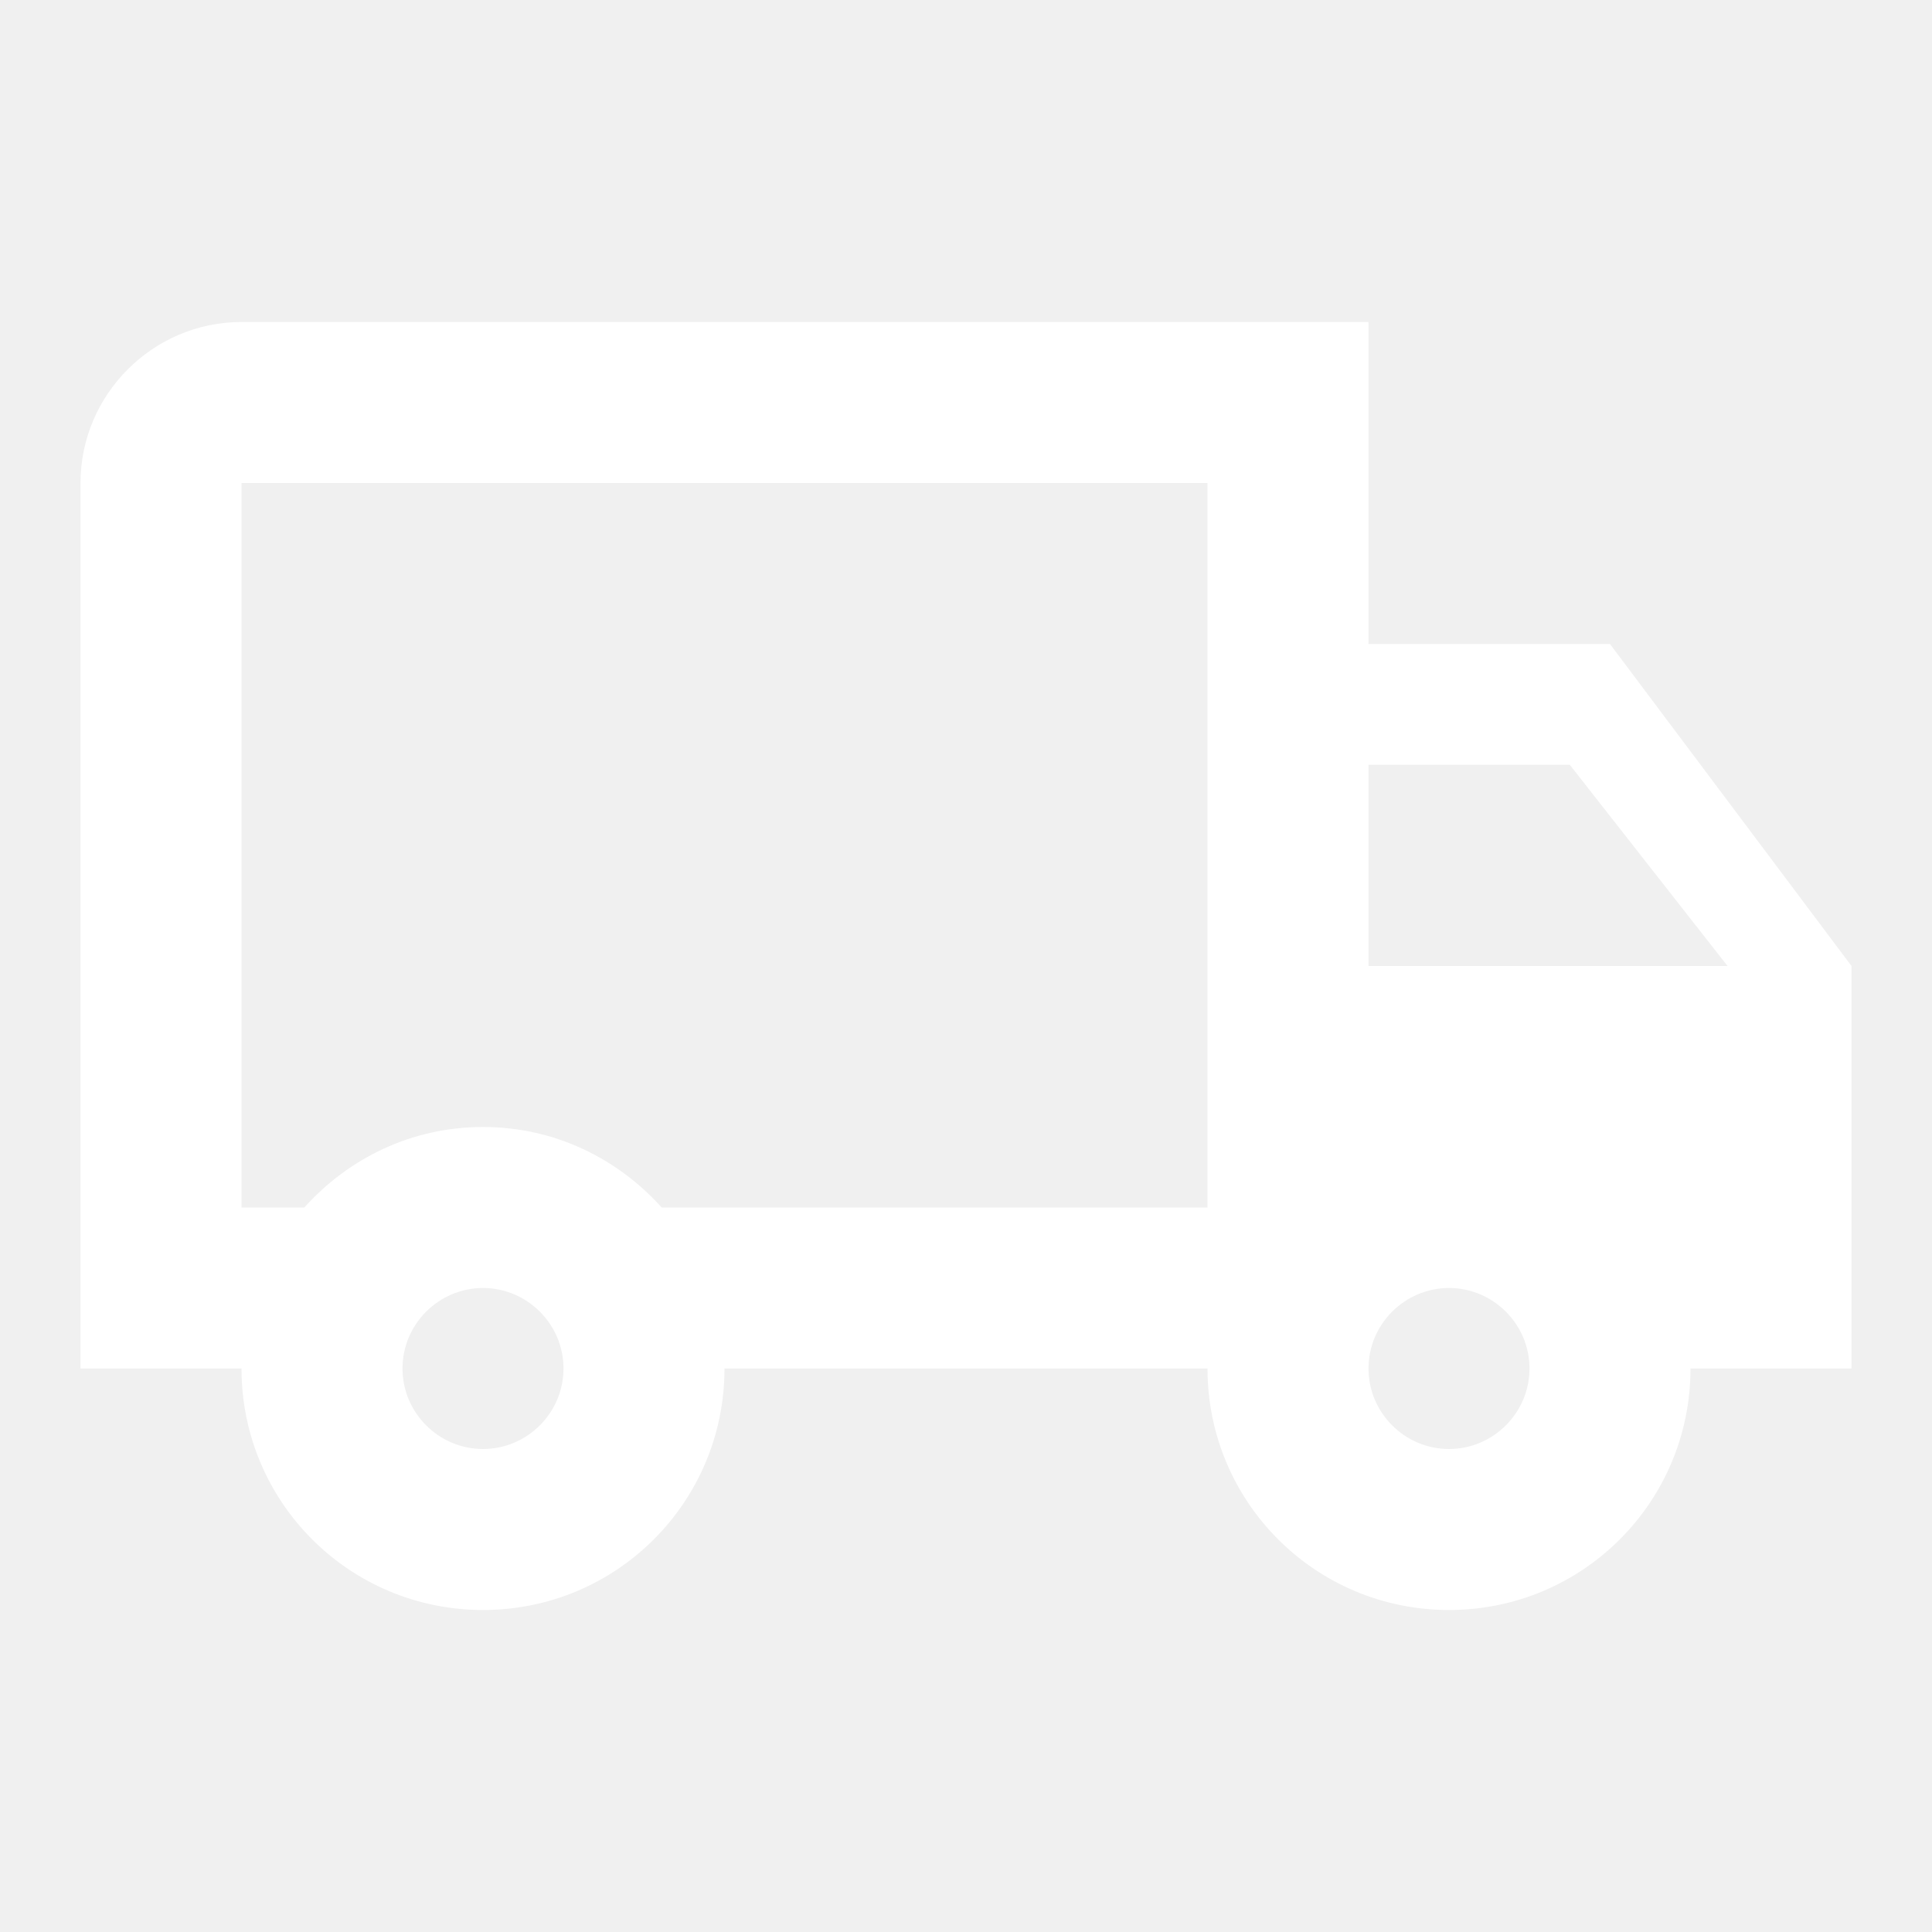
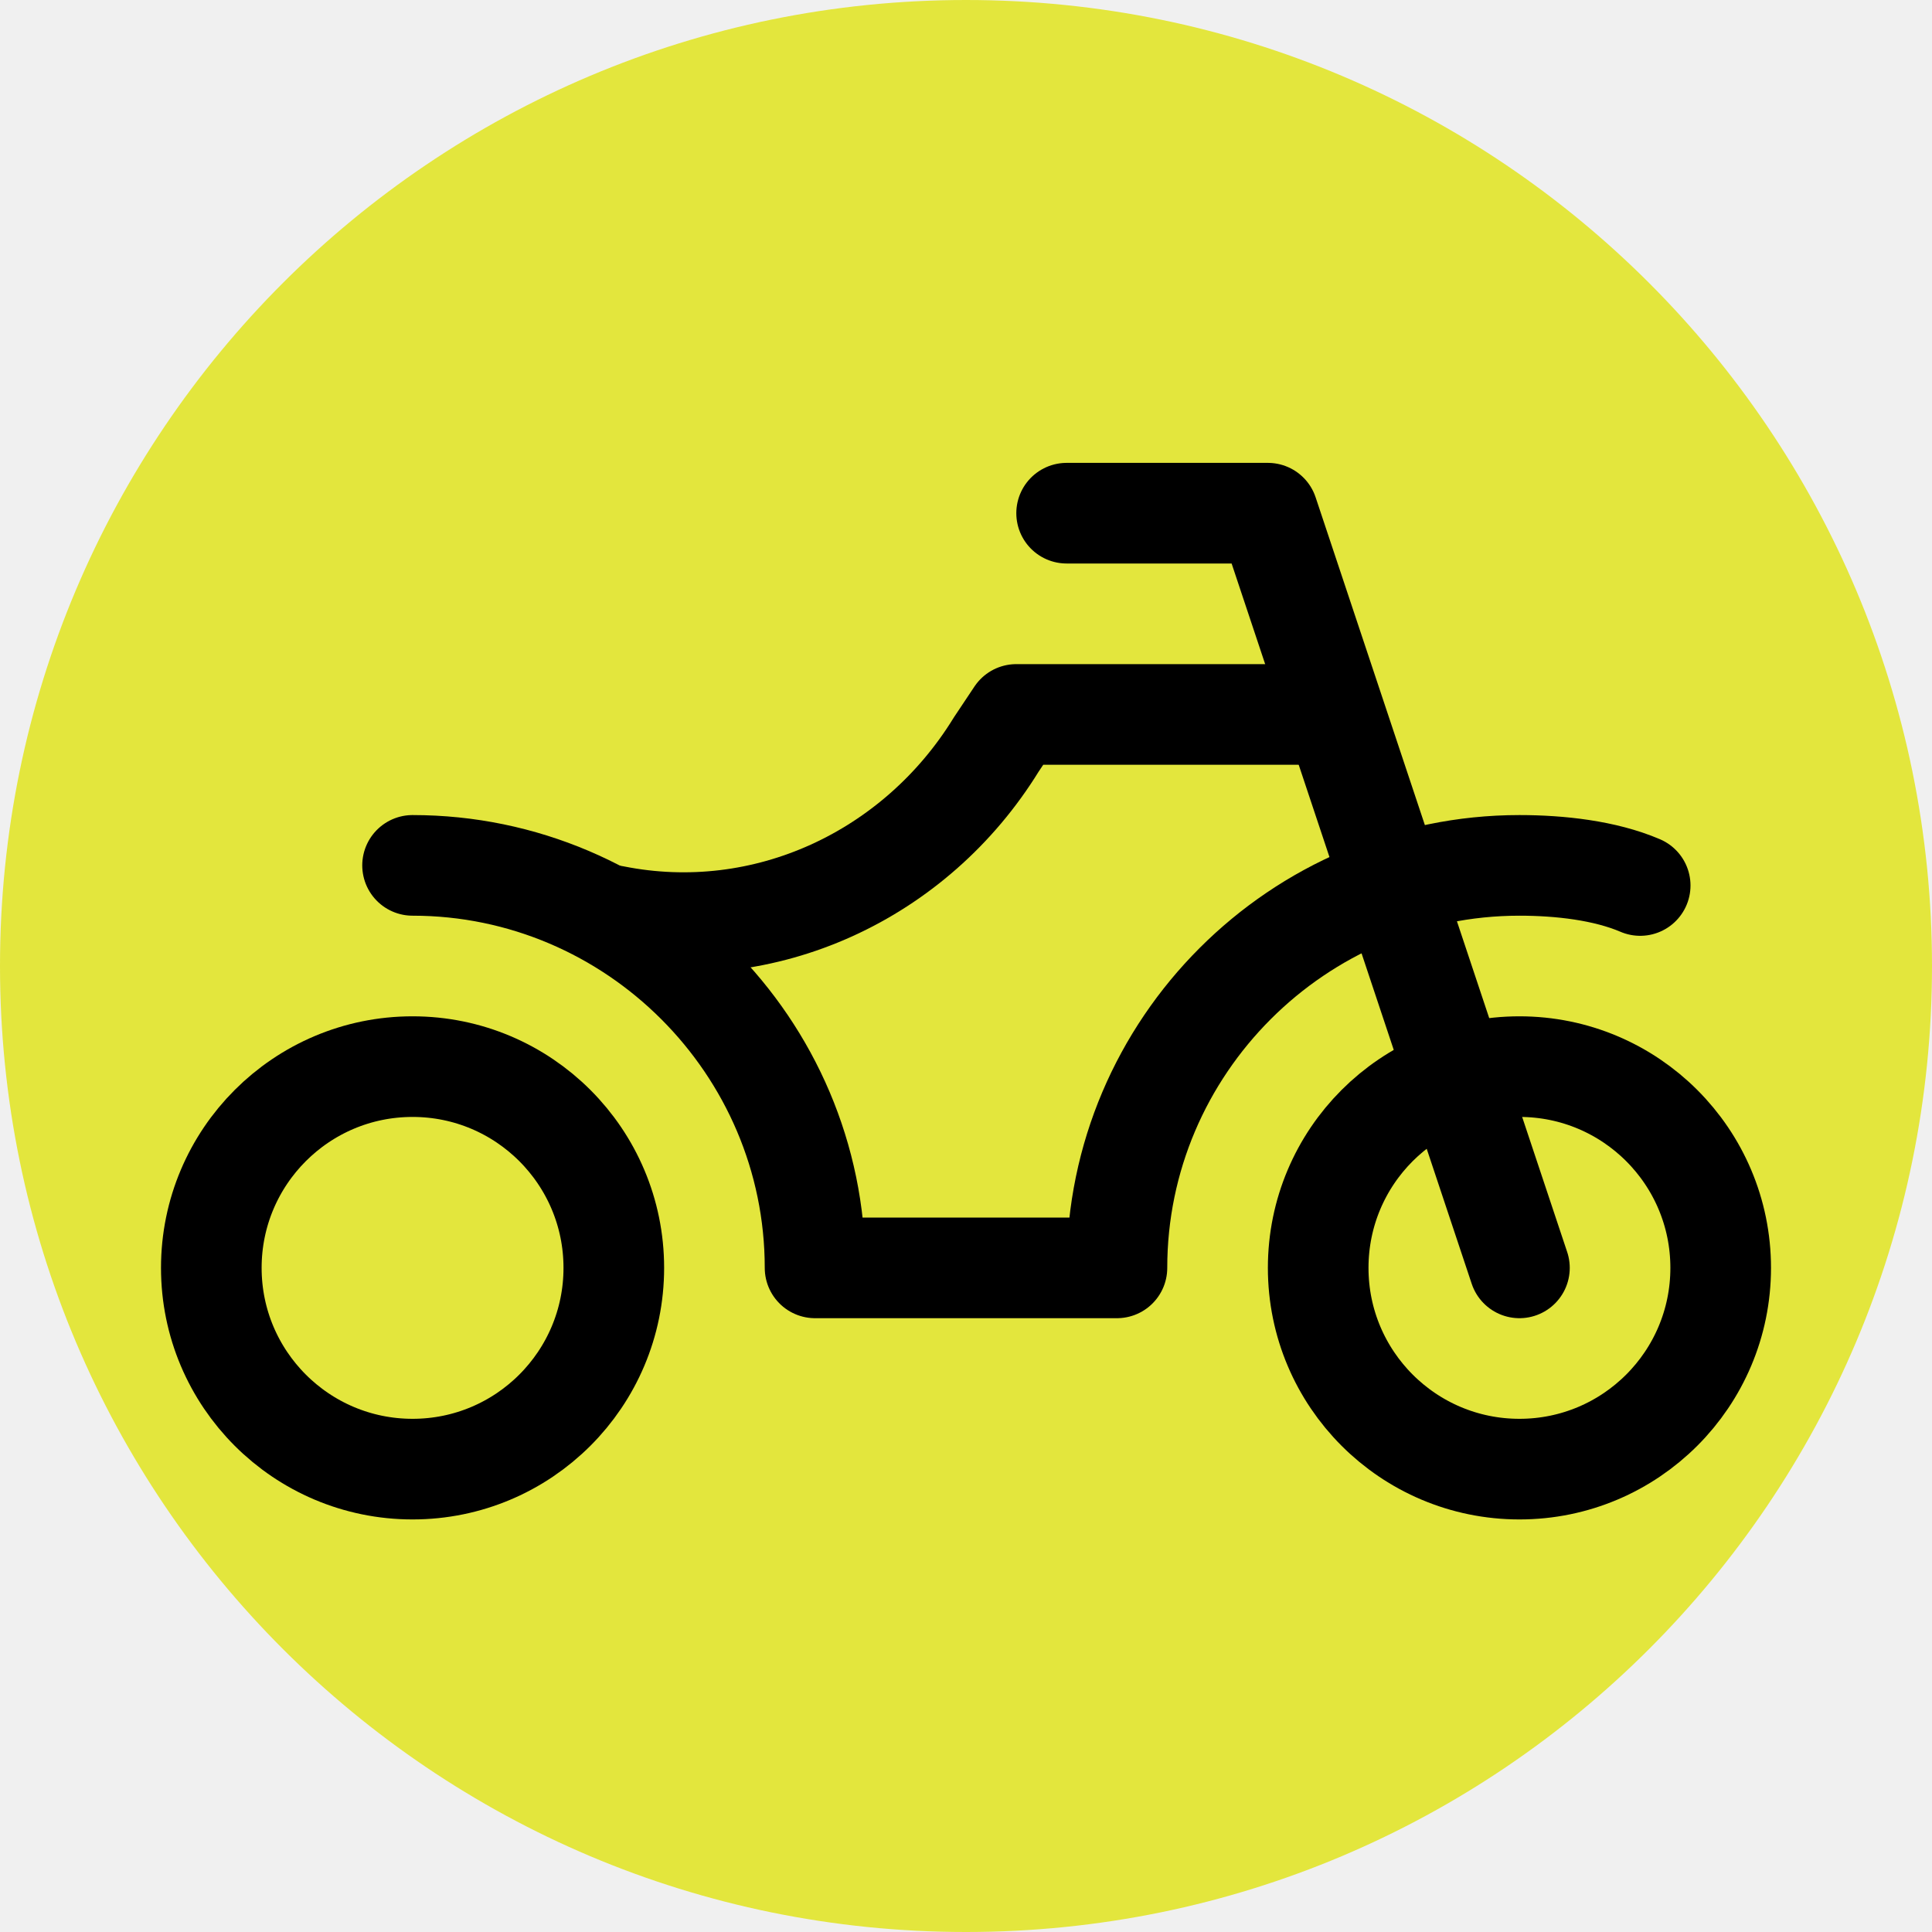
- <svg xmlns="http://www.w3.org/2000/svg" height="48px" viewBox="0 0 24 24" width="48px" fill="#FFFFFF">
-   <path d="M0 0h24v24H0V0z" fill="none" />
-   <path d="M20 8h-3V4H3c-1.1 0-2 .9-2 2v11h2c0 1.66 1.34 3 3 3s3-1.34 3-3h6c0 1.66 1.34 3 3 3s3-1.34 3-3h2v-5l-3-4zm-.5 1.5l1.96 2.5H17V9.5h2.5zM6 18c-.55 0-1-.45-1-1s.45-1 1-1 1 .45 1 1-.45 1-1 1zm2.22-3c-.55-.61-1.33-1-2.22-1s-1.67.39-2.22 1H3V6h12v9H8.22zM18 18c-.55 0-1-.45-1-1s.45-1 1-1 1 .45 1 1-.45 1-1 1z" />
+ <svg xmlns="http://www.w3.org/2000/svg" version="1.1" id="Icons" viewBox="-3.2 -3.2 38.40 38.40" xml:space="preserve" width="800px" height="800px" fill="#000000">
+   <g id="SVGRepo_bgCarrier" stroke-width="0">
+     <rect x="-3.2" y="-3.2" width="38.40" height="38.40" rx="19.2" fill="#e3e63d" strokewidth="0" />
+   </g>
+   <g id="SVGRepo_tracerCarrier" stroke-linecap="round" stroke-linejoin="round" />
+   <g id="SVGRepo_iconCarrier">
+     <style type="text/css"> .st0{fill:none;stroke:#000000;stroke-width:2;stroke-linecap:round;stroke-linejoin:round;stroke-miterlimit:10;} .st1{fill:none;stroke:#000000;stroke-width:2;stroke-linejoin:round;stroke-miterlimit:10;} </style>
+     <polyline class="st0" points="18,7 22,7 27,22 " />
+     <circle class="st0" cx="27" cy="22" r="4" />
+     <circle class="st0" cx="5" cy="22" r="4" />
+     <path class="st0" d="M5,14c4.4,0,8,3.6,8,8h6c0-4.4,3.6-8,8-8c0.8,0,1.7,0.1,2.4,0.4" />
+     <path class="st0" d="M23,11h-6l-0.4,0.6c-1.6,2.6-4.6,4-7.6,3.4l0,0" />
+   </g>
</svg>
